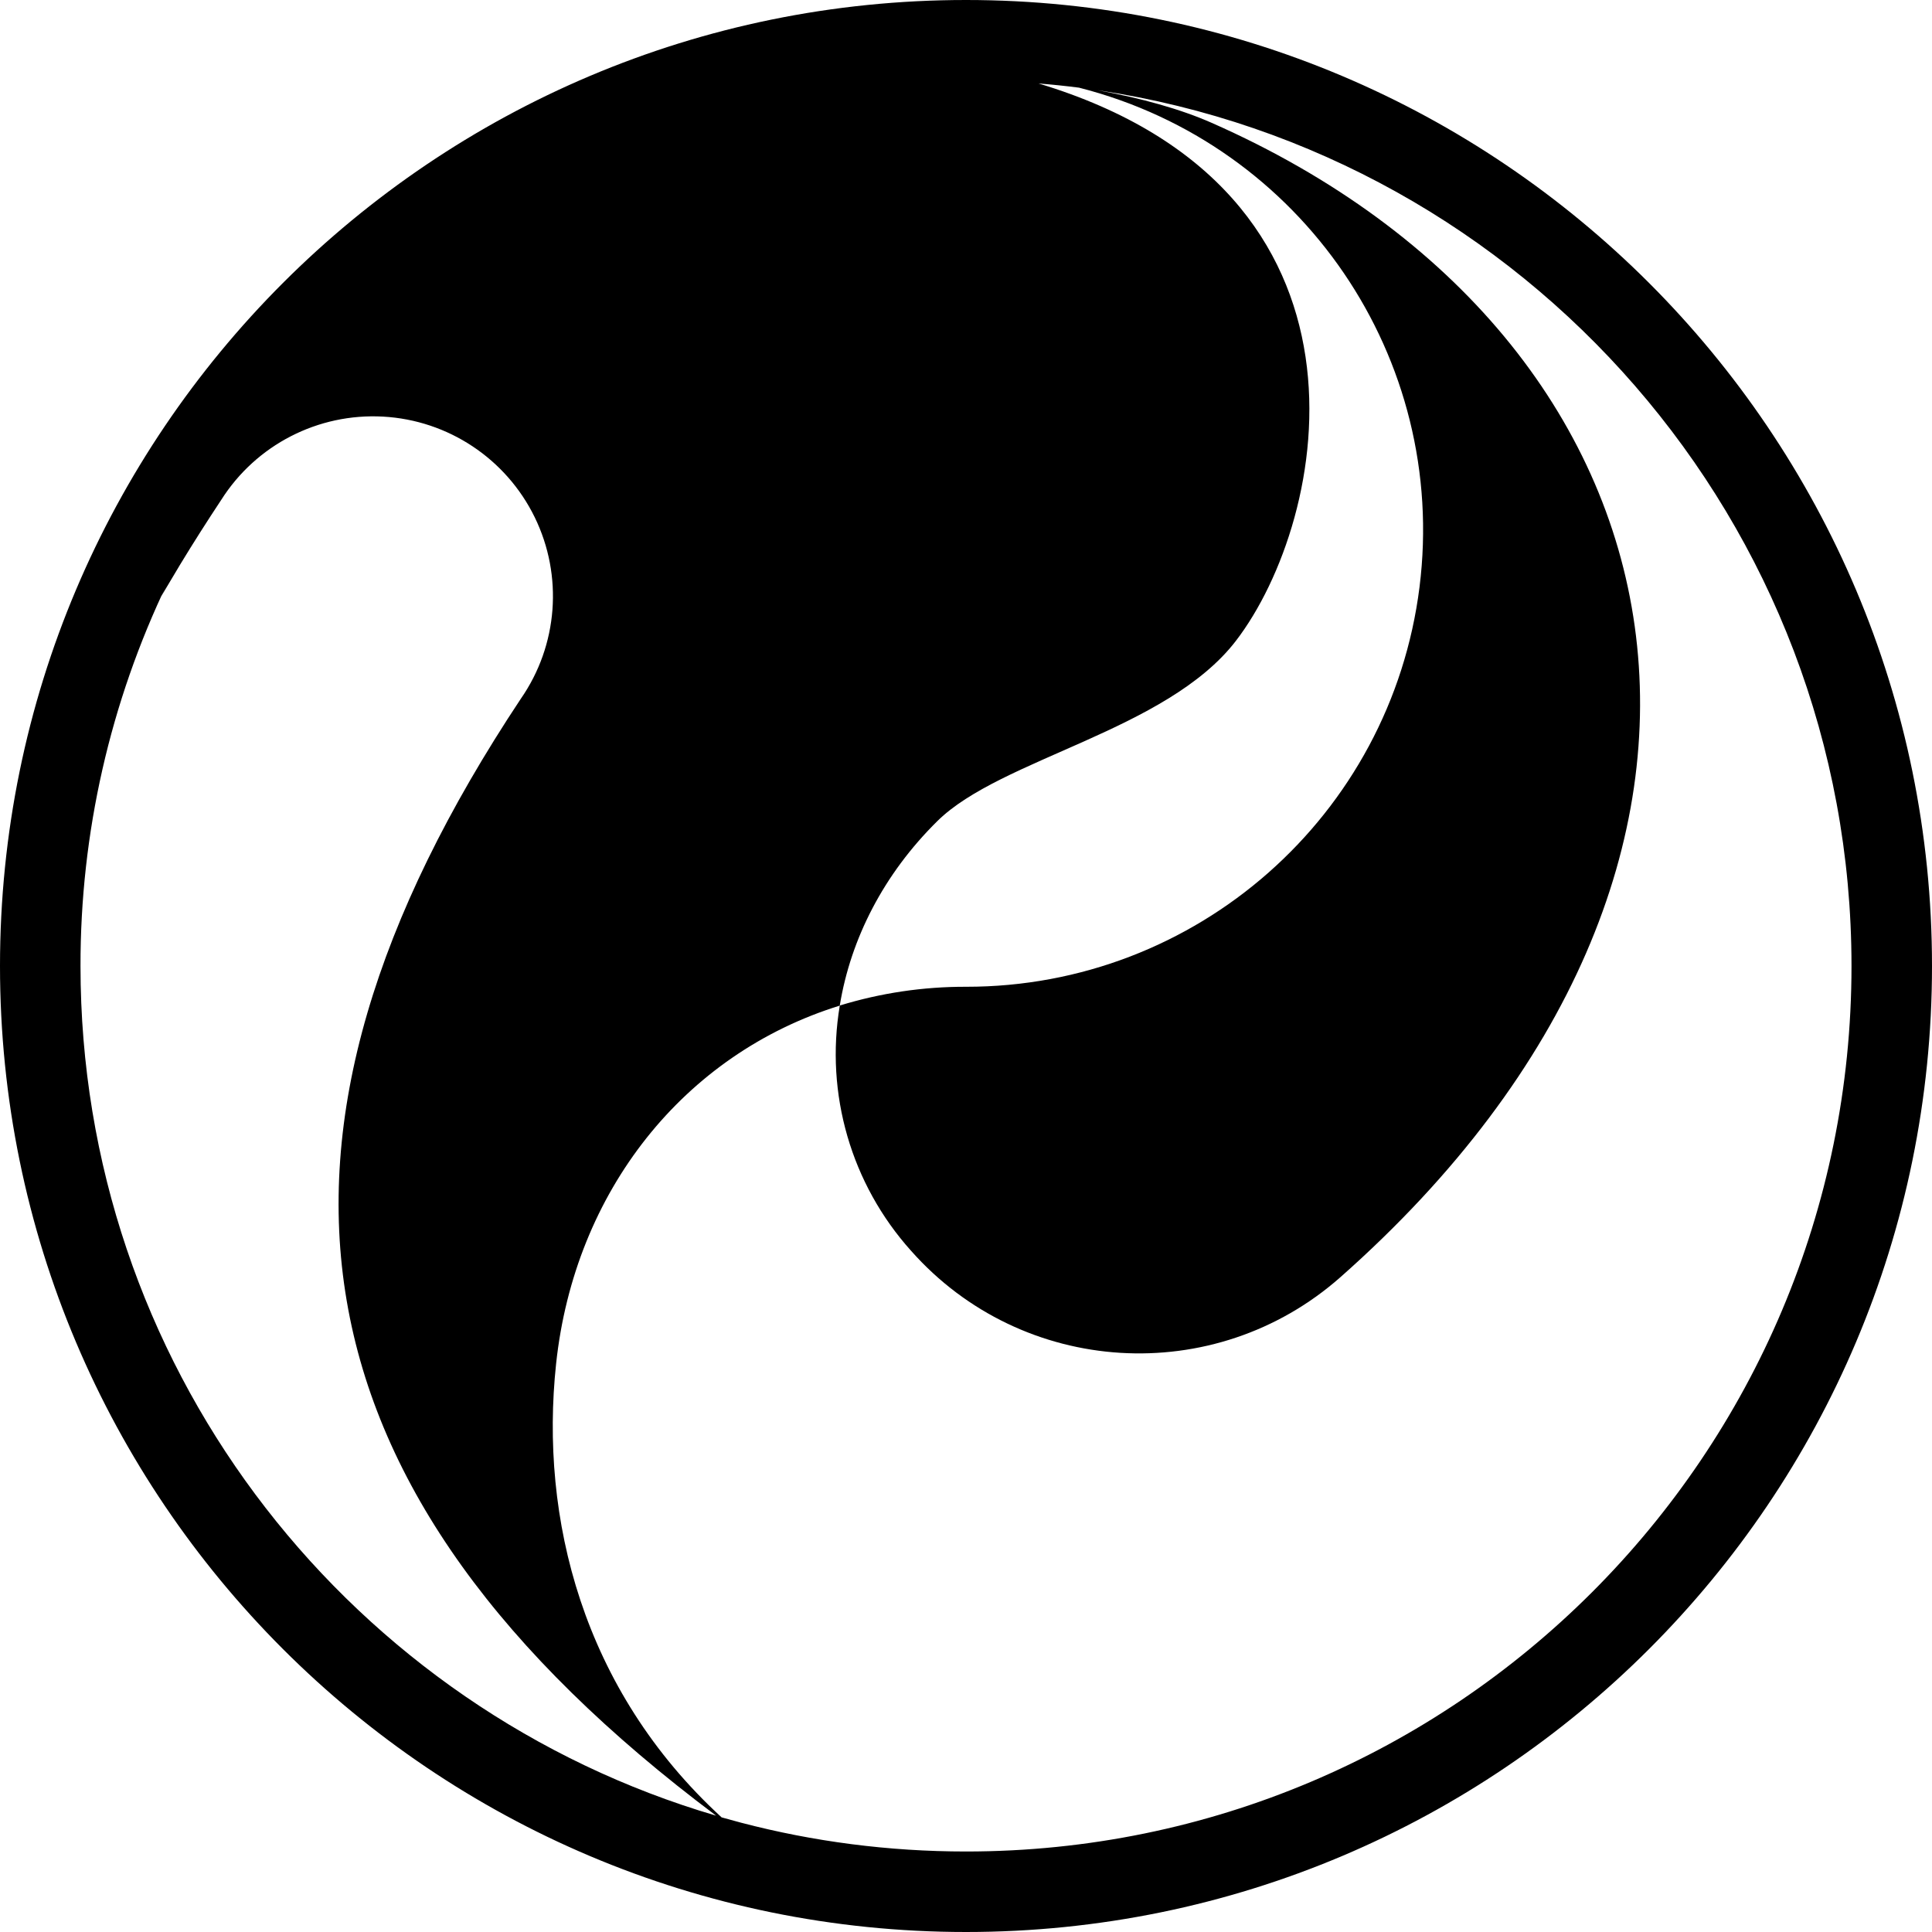
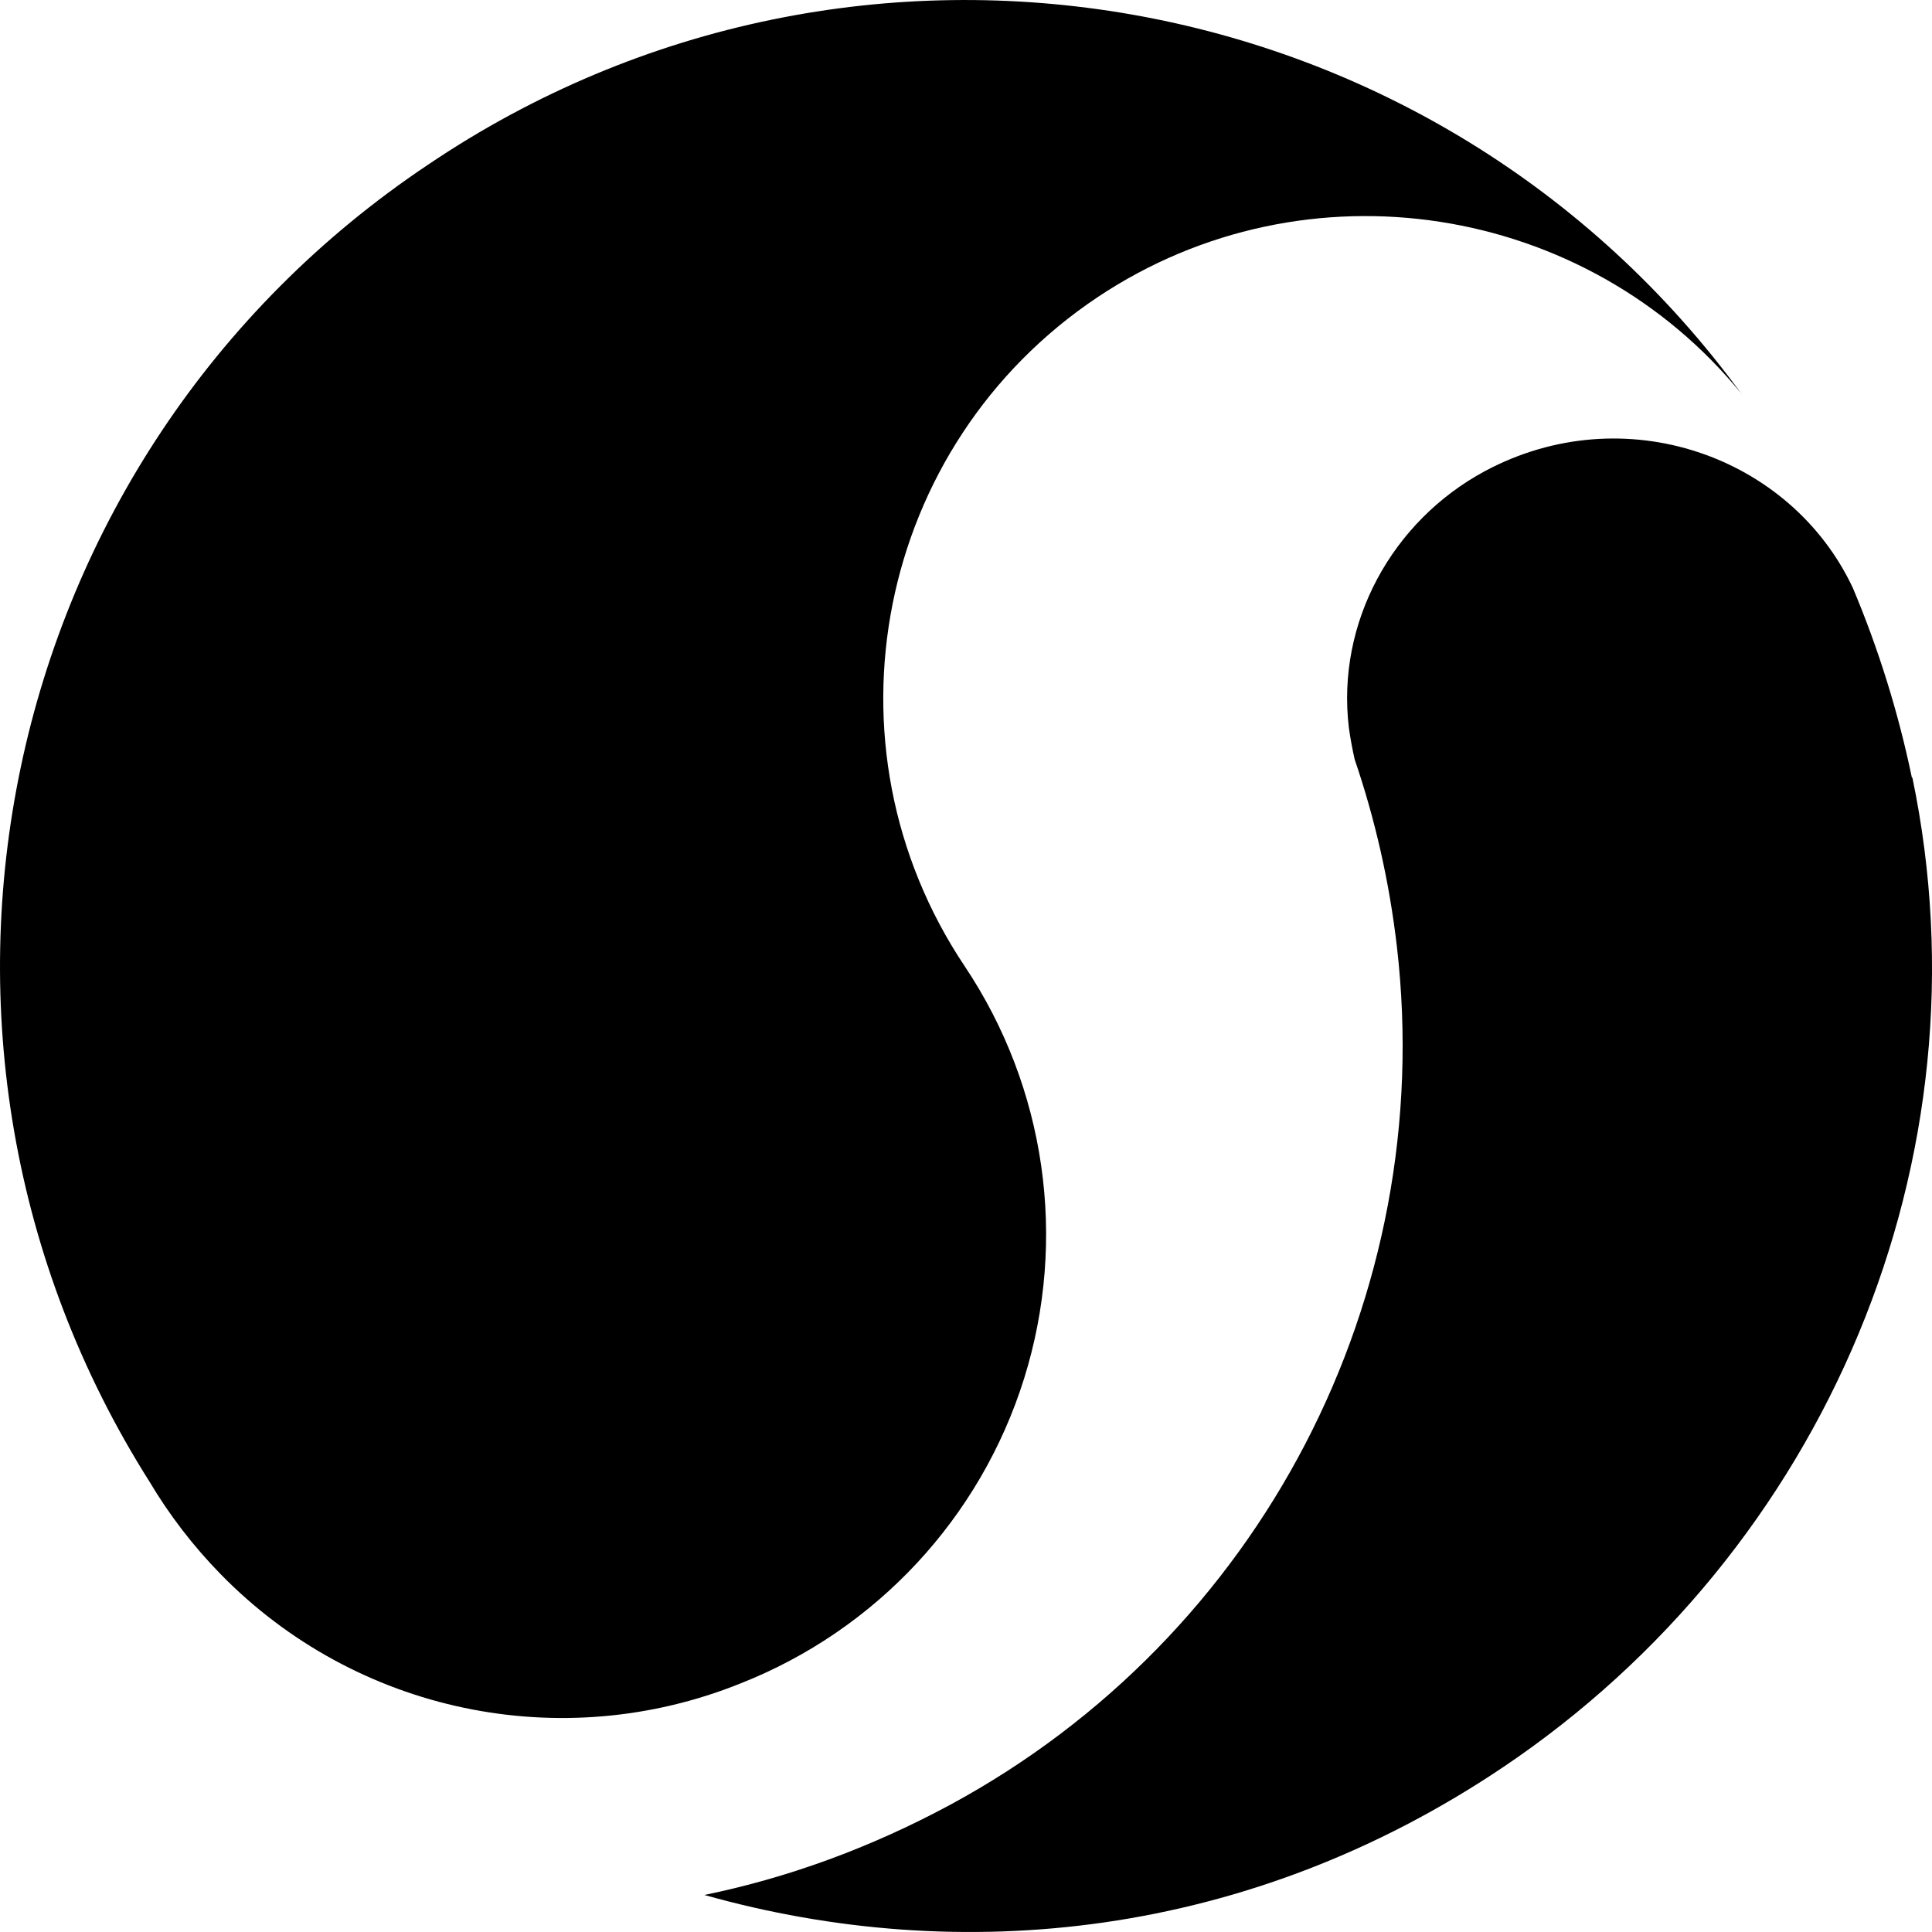
<svg xmlns="http://www.w3.org/2000/svg" fill="currentColor" fill-rule="evenodd" height="1em" style="flex:none;line-height:1" viewBox="0 0 24 24" width="1em">
-   <path d="M12 0c6.627 0 12 5.373 12 12s-5.373 12-12 12S0 18.627 0 12 5.373 0 12 0zm1.652 1.123l-.01-.001c.533.097 1.023.233 1.41.404 6.084 2.683 7.396 9.214 1.601 14.338a3.781 3.781 0 01-5.337-.328 3.654 3.654 0 01-.884-3.044c-1.934.6-3.295 2.305-3.524 4.45-.204 1.912.324 4.044 2.056 5.634l.245.067C10.1 22.876 11.036 23 12 23c6.075 0 11-4.925 11-11 0-5.513-4.056-10.08-9.348-10.877zM2.748 6.21c-.178.269-.348.536-.51.803l-.235.394.078-.167A10.957 10.957 0 001 12c0 4.919 3.228 9.083 7.682 10.49l.214.065C3.523 18.528 2.84 14.149 6.47 8.68A2.234 2.234 0 102.748 6.21zm10.157-5.172c4.408 1.33 3.61 5.41 2.447 6.924-.86 1.117-2.922 1.46-3.708 2.238-.666.657-1.077 1.462-1.212 2.291A5.303 5.303 0 0112 12.258a5.672 5.672 0 001.404-11.169 10.51 10.51 0 00-.5-.052z" />
+   <path d="M21.64 4.9c-1.93-2.377-5.41-2.94-8.006-1.208a5.991 5.991 0 00-1.65 8.311 5.995 5.995 0 01-2.785 8.909 5.93 5.93 0 01-6.457-1.356 6.123 6.123 0 01-.886-1.152C-1.606 12.932-.097 5.663 5.32 2.044a11.936 11.936 0 0116.318 2.855h.003z" />
+   <path d="M23.75 9.66a12.77 12.77 0 00-.733-2.356c-.77-1.64-2.841-2.378-4.57-1.452-1.156.622-1.847 1.884-1.691 3.187.017.127.045.274.072.394.25.732.43 1.51.525 2.328a10.718 10.718 0 01-5.548 10.658c-.998.538-2.025.91-3.055 1.121 3.19.898 6.76.538 9.92-1.586 4.013-2.698 6.072-7.563 5.086-12.296h-.003l-.002.003z" />
</svg>
